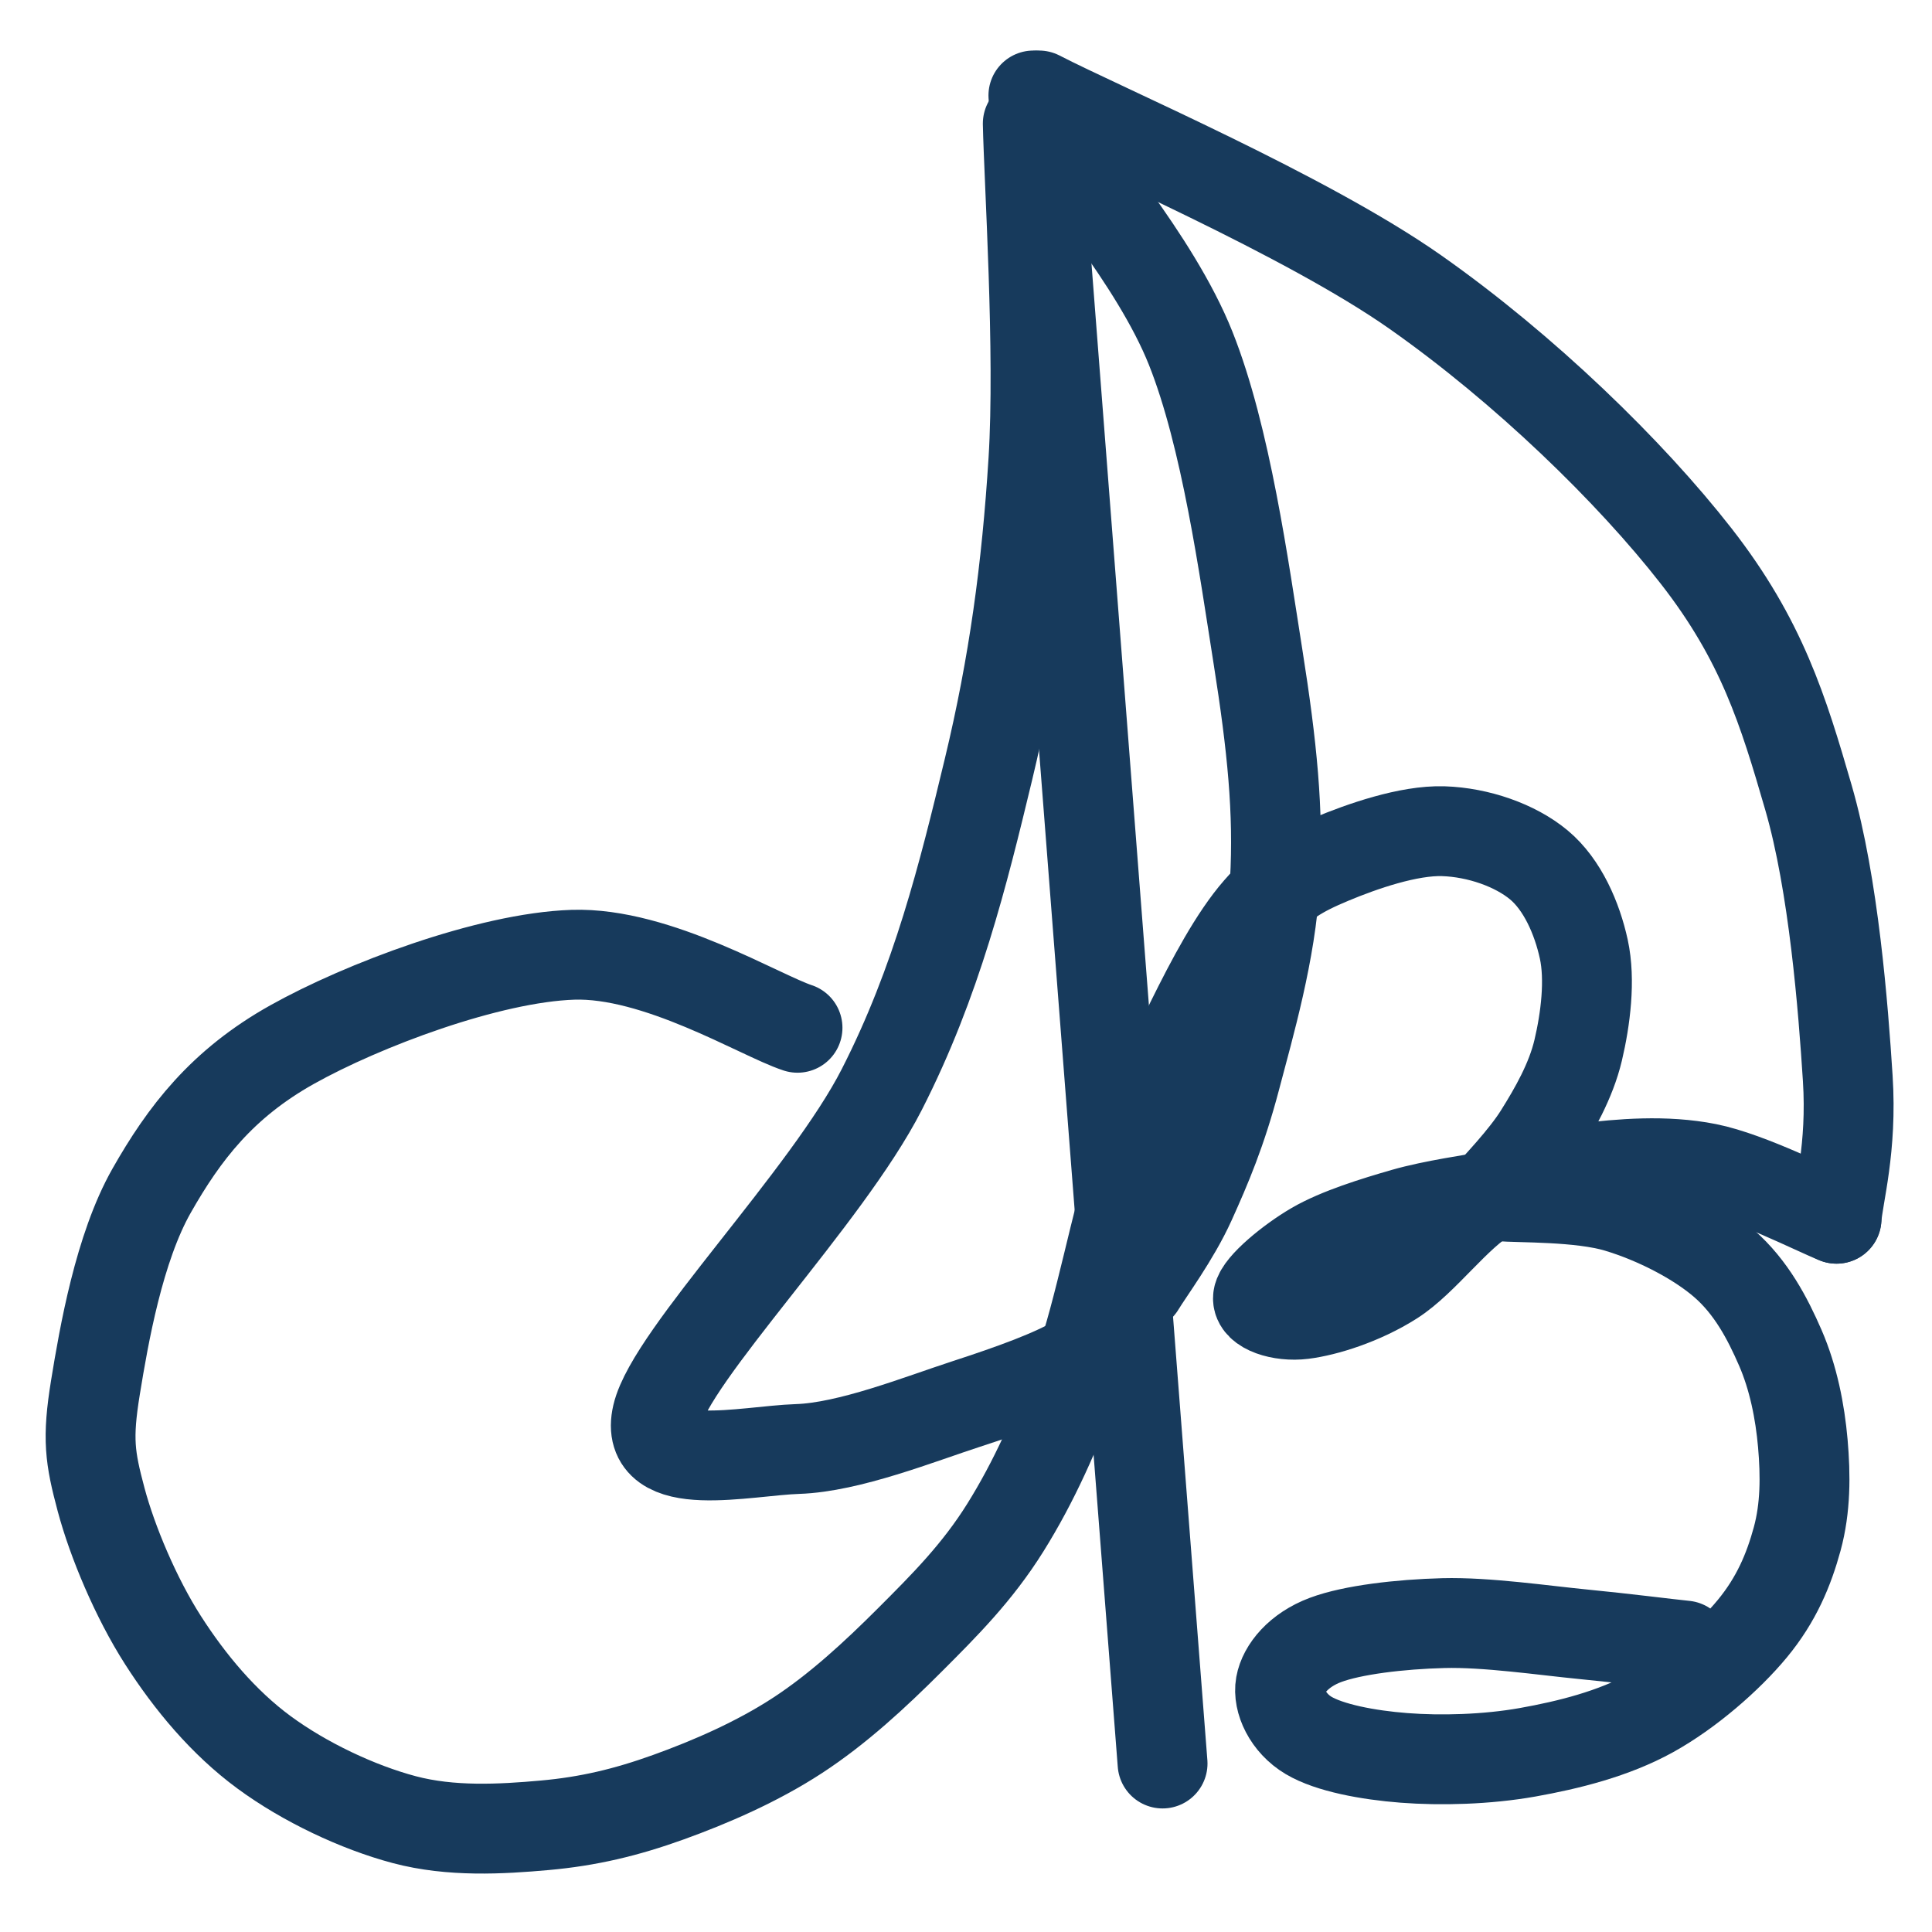
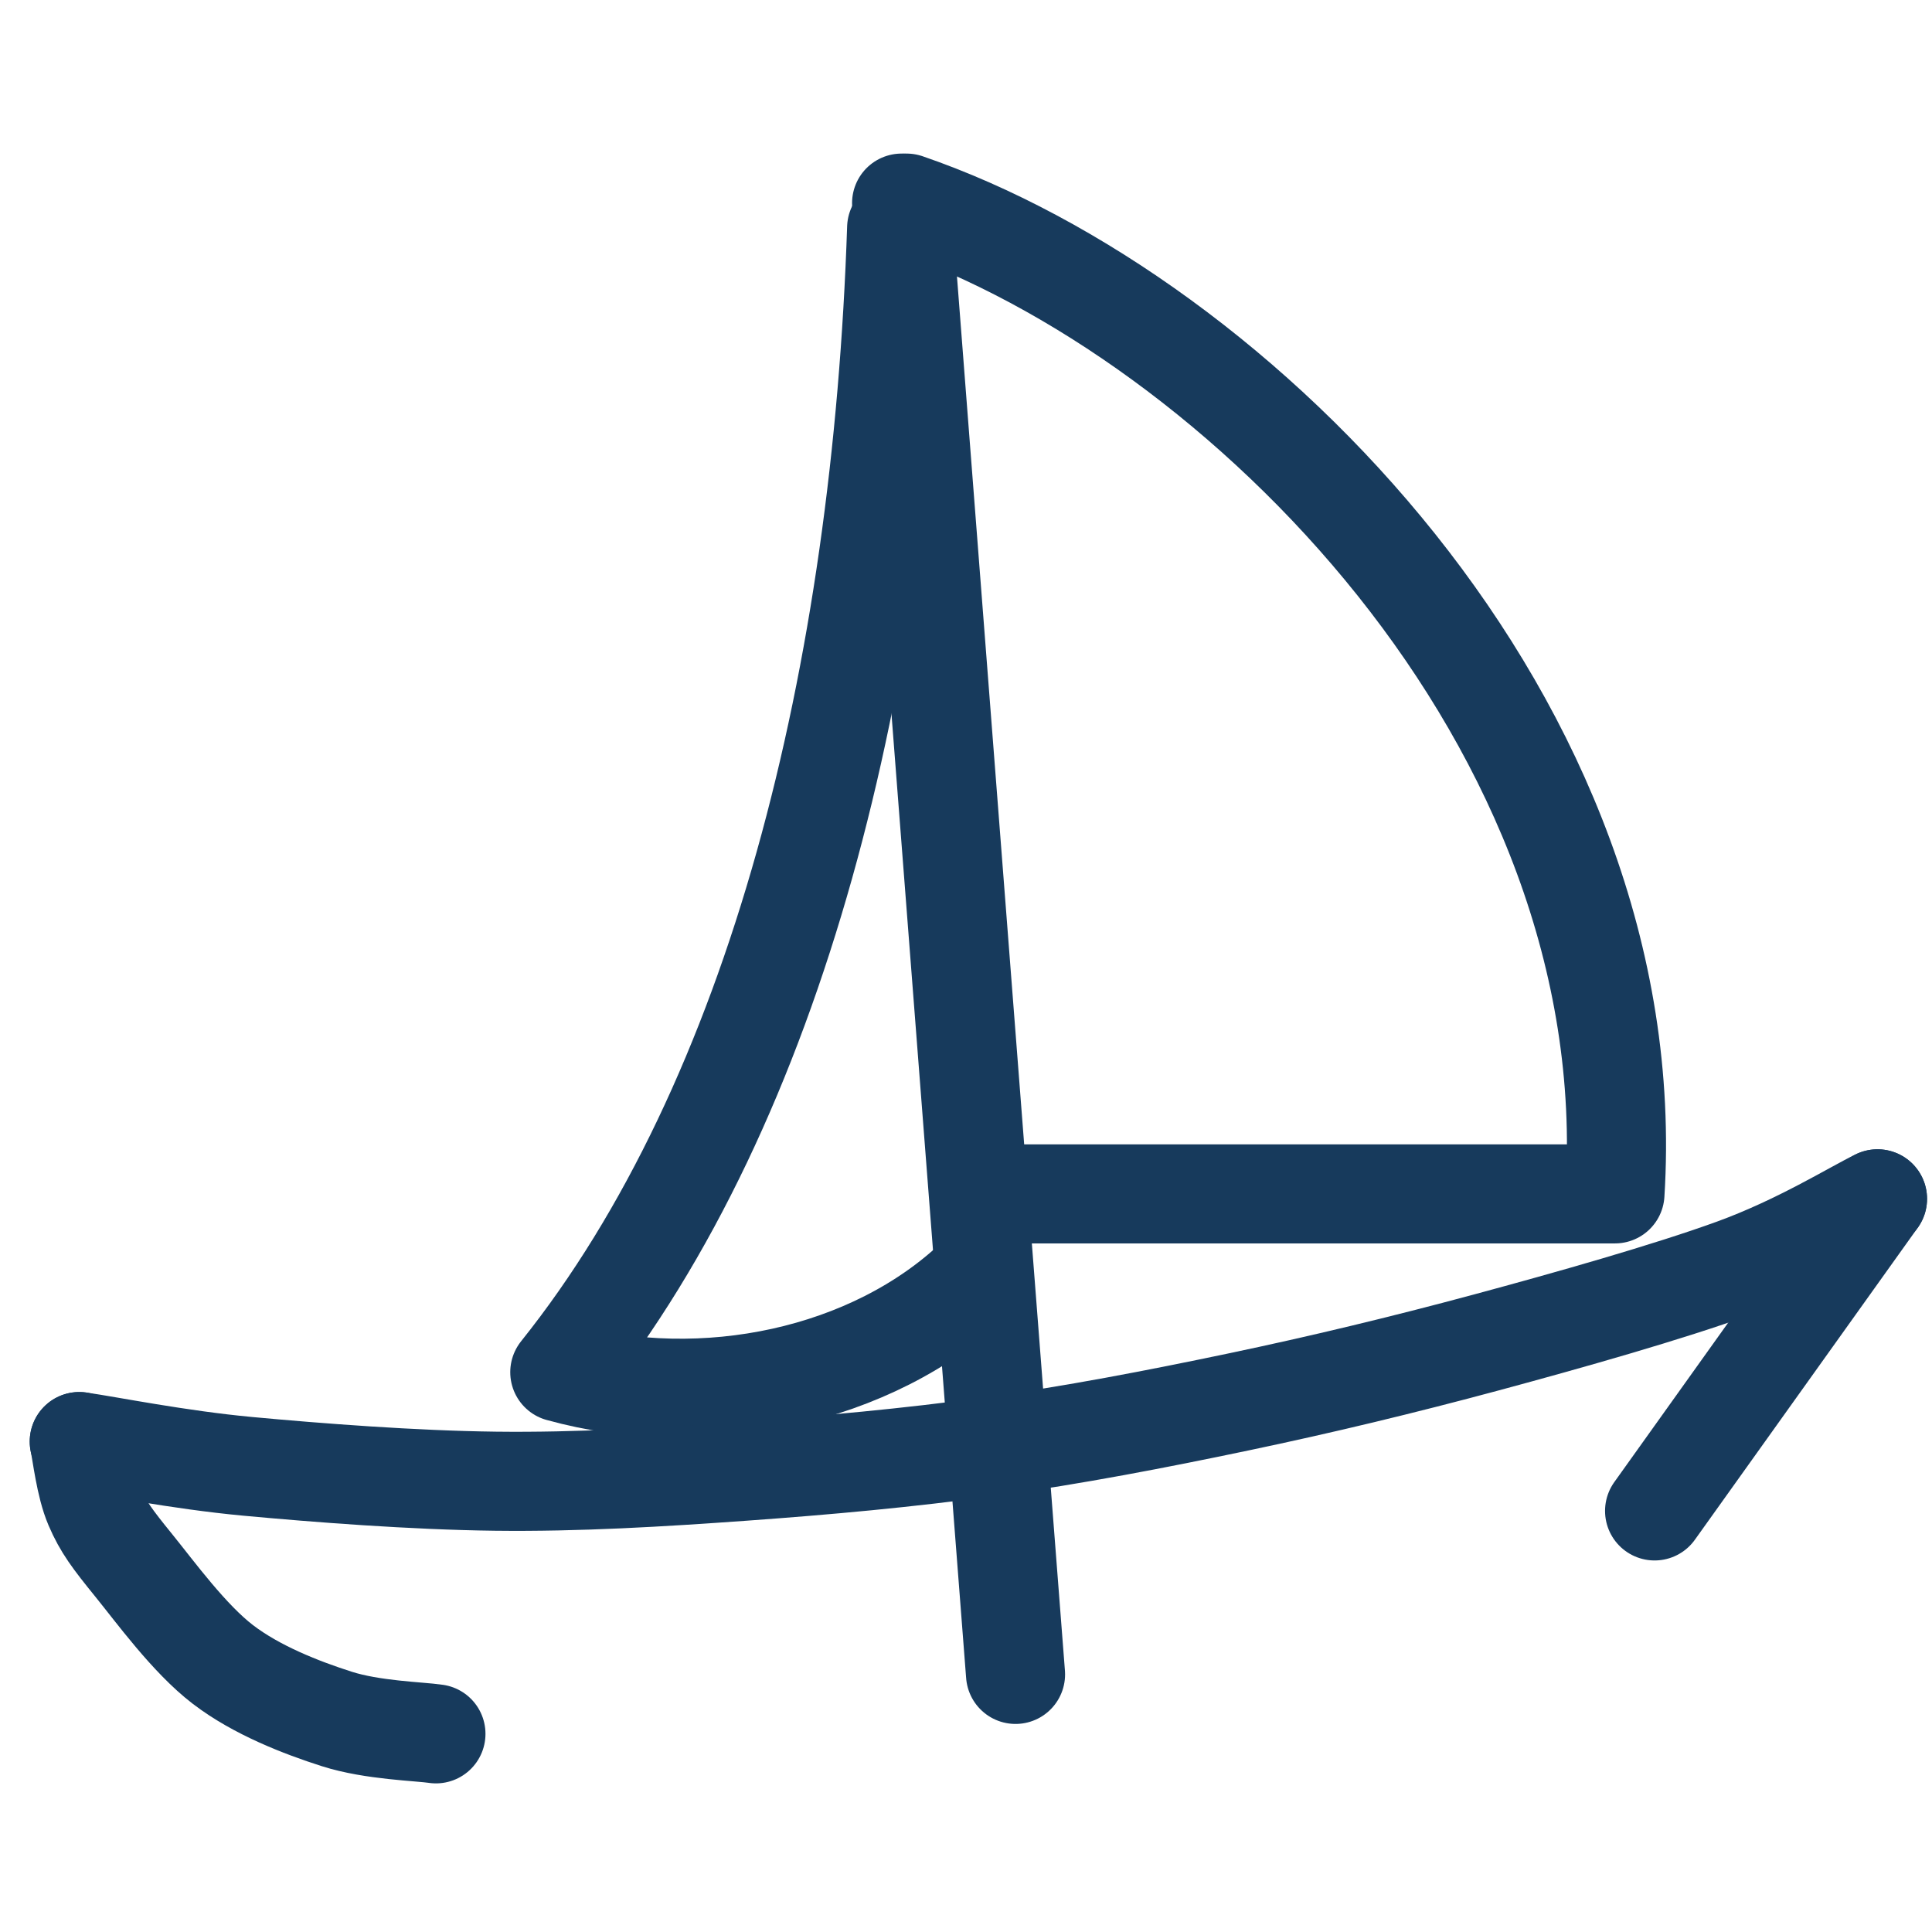
- <svg xmlns="http://www.w3.org/2000/svg" viewBox="188 128 344 344">
+ <svg xmlns="http://www.w3.org/2000/svg" viewBox="190 104 390 390">
  <style>g { stroke: #173a5c; } @media (prefers-color-scheme: dark) { g { stroke: #c9dbe2; } }</style>
-   <g fill="none" stroke-width="16" stroke-linecap="round" stroke-linejoin="round">
+   <g fill="none" stroke-width="20" stroke-linecap="round" stroke-linejoin="round">
    <path d="M372 145 L395 442" />
-     <path d="M373 145 C384.2 150.8 420.5 166.3 440 180 C459.5 193.7 478.3 212 490 227 C501.7 242 505.5 254.5 510 270 C514.5 285.5 516.2 307.5 517 320 C517.8 332.5 515.3 340.8 515 345" />
-     <path d="M374 150 C378.3 156.7 393.7 174.2 400 190 C406.3 205.8 409.5 229.2 412 245 C414.5 260.8 415.7 272.5 415 285 C414.3 297.5 410.5 310.5 408 320 C405.5 329.5 402.8 335.8 400 342 C397.2 348.2 392.5 354.5 391 357" />
-     <path d="M371 150 C371.2 160 373.2 190.8 372 210 C370.8 229.2 368.5 246.3 364 265 C359.5 283.7 354.8 302.8 345 322 C335.2 341.2 307.5 369.3 305 380 C302.5 390.7 320.8 386.3 330 386 C339.2 385.7 351.7 380.7 360 378 C368.3 375.3 375.5 372.7 380 370 C384.5 367.3 385.8 363.3 387 362" />
-     <path d="M330 311 C323.3 308.8 305 297.5 290 298 C275 298.5 252.5 307 240 314 C227.5 321 220.8 329.8 215 340 C209.2 350.2 206.5 365.8 205 375 C203.5 384.2 204 387.5 206 395 C208 402.5 212.2 412.5 217 420 C221.8 427.5 227.8 434.7 235 440 C242.2 445.3 251.7 449.8 260 452 C268.3 454.2 277.2 453.7 285 453 C292.8 452.3 299.5 450.7 307 448 C314.5 445.3 322.8 441.7 330 437 C337.2 432.3 343.8 426.2 350 420 C356.2 413.8 362 408 367 400 C372 392 376.2 382.8 380 372 C383.8 361.2 386.7 345.3 390 335 C393.3 324.7 396.3 317.5 400 310 C403.7 302.5 407.8 294.8 412 290 C416.2 285.2 419.5 283.3 425 281 C430.5 278.7 438.8 275.8 445 276 C451.2 276.2 457.8 278.5 462 282 C466.2 285.5 468.8 291.5 470 297 C471.2 302.5 470.3 309.5 469 315 C467.7 320.5 464.7 325.7 462 330 C459.3 334.3 454.5 339.2 453 341" />
-     <path d="M453 341 C450.5 341.5 443.2 342.5 438 344 C432.8 345.5 426.3 347.5 422 350 C417.7 352.5 412.3 357 412 359 C411.7 361 416 362.5 420 362 C424 361.5 430.5 359.5 436 356 C441.5 352.5 447.3 344.3 453 341 C458.7 337.7 463.5 336.8 470 336 C476.5 335.2 484.5 334.5 492 336 C499.5 337.5 511.2 343.5 515 345" />
-     <path d="M455 341 C458.5 341.3 469.3 341 476 343 C482.7 345 490.2 348.8 495 353 C499.8 357.2 502.7 362.7 505 368 C507.3 373.3 508.5 379.3 509 385 C509.5 390.7 509.5 396.5 508 402 C506.5 407.5 504.3 412.8 500 418 C495.7 423.2 488.7 429.3 482 433 C475.3 436.7 467.3 438.7 460 440 C452.7 441.3 444.5 441.5 438 441 C431.5 440.5 424.7 439.2 421 437 C417.3 434.8 415.5 430.8 416 428 C416.5 425.2 419.2 421.8 424 420 C428.8 418.2 437.3 417.2 445 417 C452.7 416.8 462.8 418.3 470 419 C477.2 419.7 485 420.7 488 421" />
+     <path d="M373 145 C440 168 522 250 516 345 L390 345" />
+     <path d="M371 150 C368 240 347 326 303 381 C332 389 366 382 387 362" />
+     <path d="M206 395 C211.7 395.8 226 398.7 240 400 C254 401.3 273.3 402.8 290 403 C306.7 403.2 323.3 402.2 340 401 C356.7 399.8 373.3 398.3 390 396 C406.7 393.7 423.3 390.5 440 387 C456.7 383.5 473.3 379.5 490 375 C506.7 370.5 526.8 364.8 540 360 C553.2 355.2 564.2 348.3 569 346" />
+     <path d="M569 346 L524 409" />
+     <path d="M206 395 C206.5 397.2 207.2 403.8 209 408 C210.8 412.2 212.7 414.7 217 420 C221.3 425.3 228.2 434.8 235 440 C241.8 445.2 250.8 448.7 258 451 C265.2 453.3 274.7 453.5 278 454" />
  </g>
</svg>
